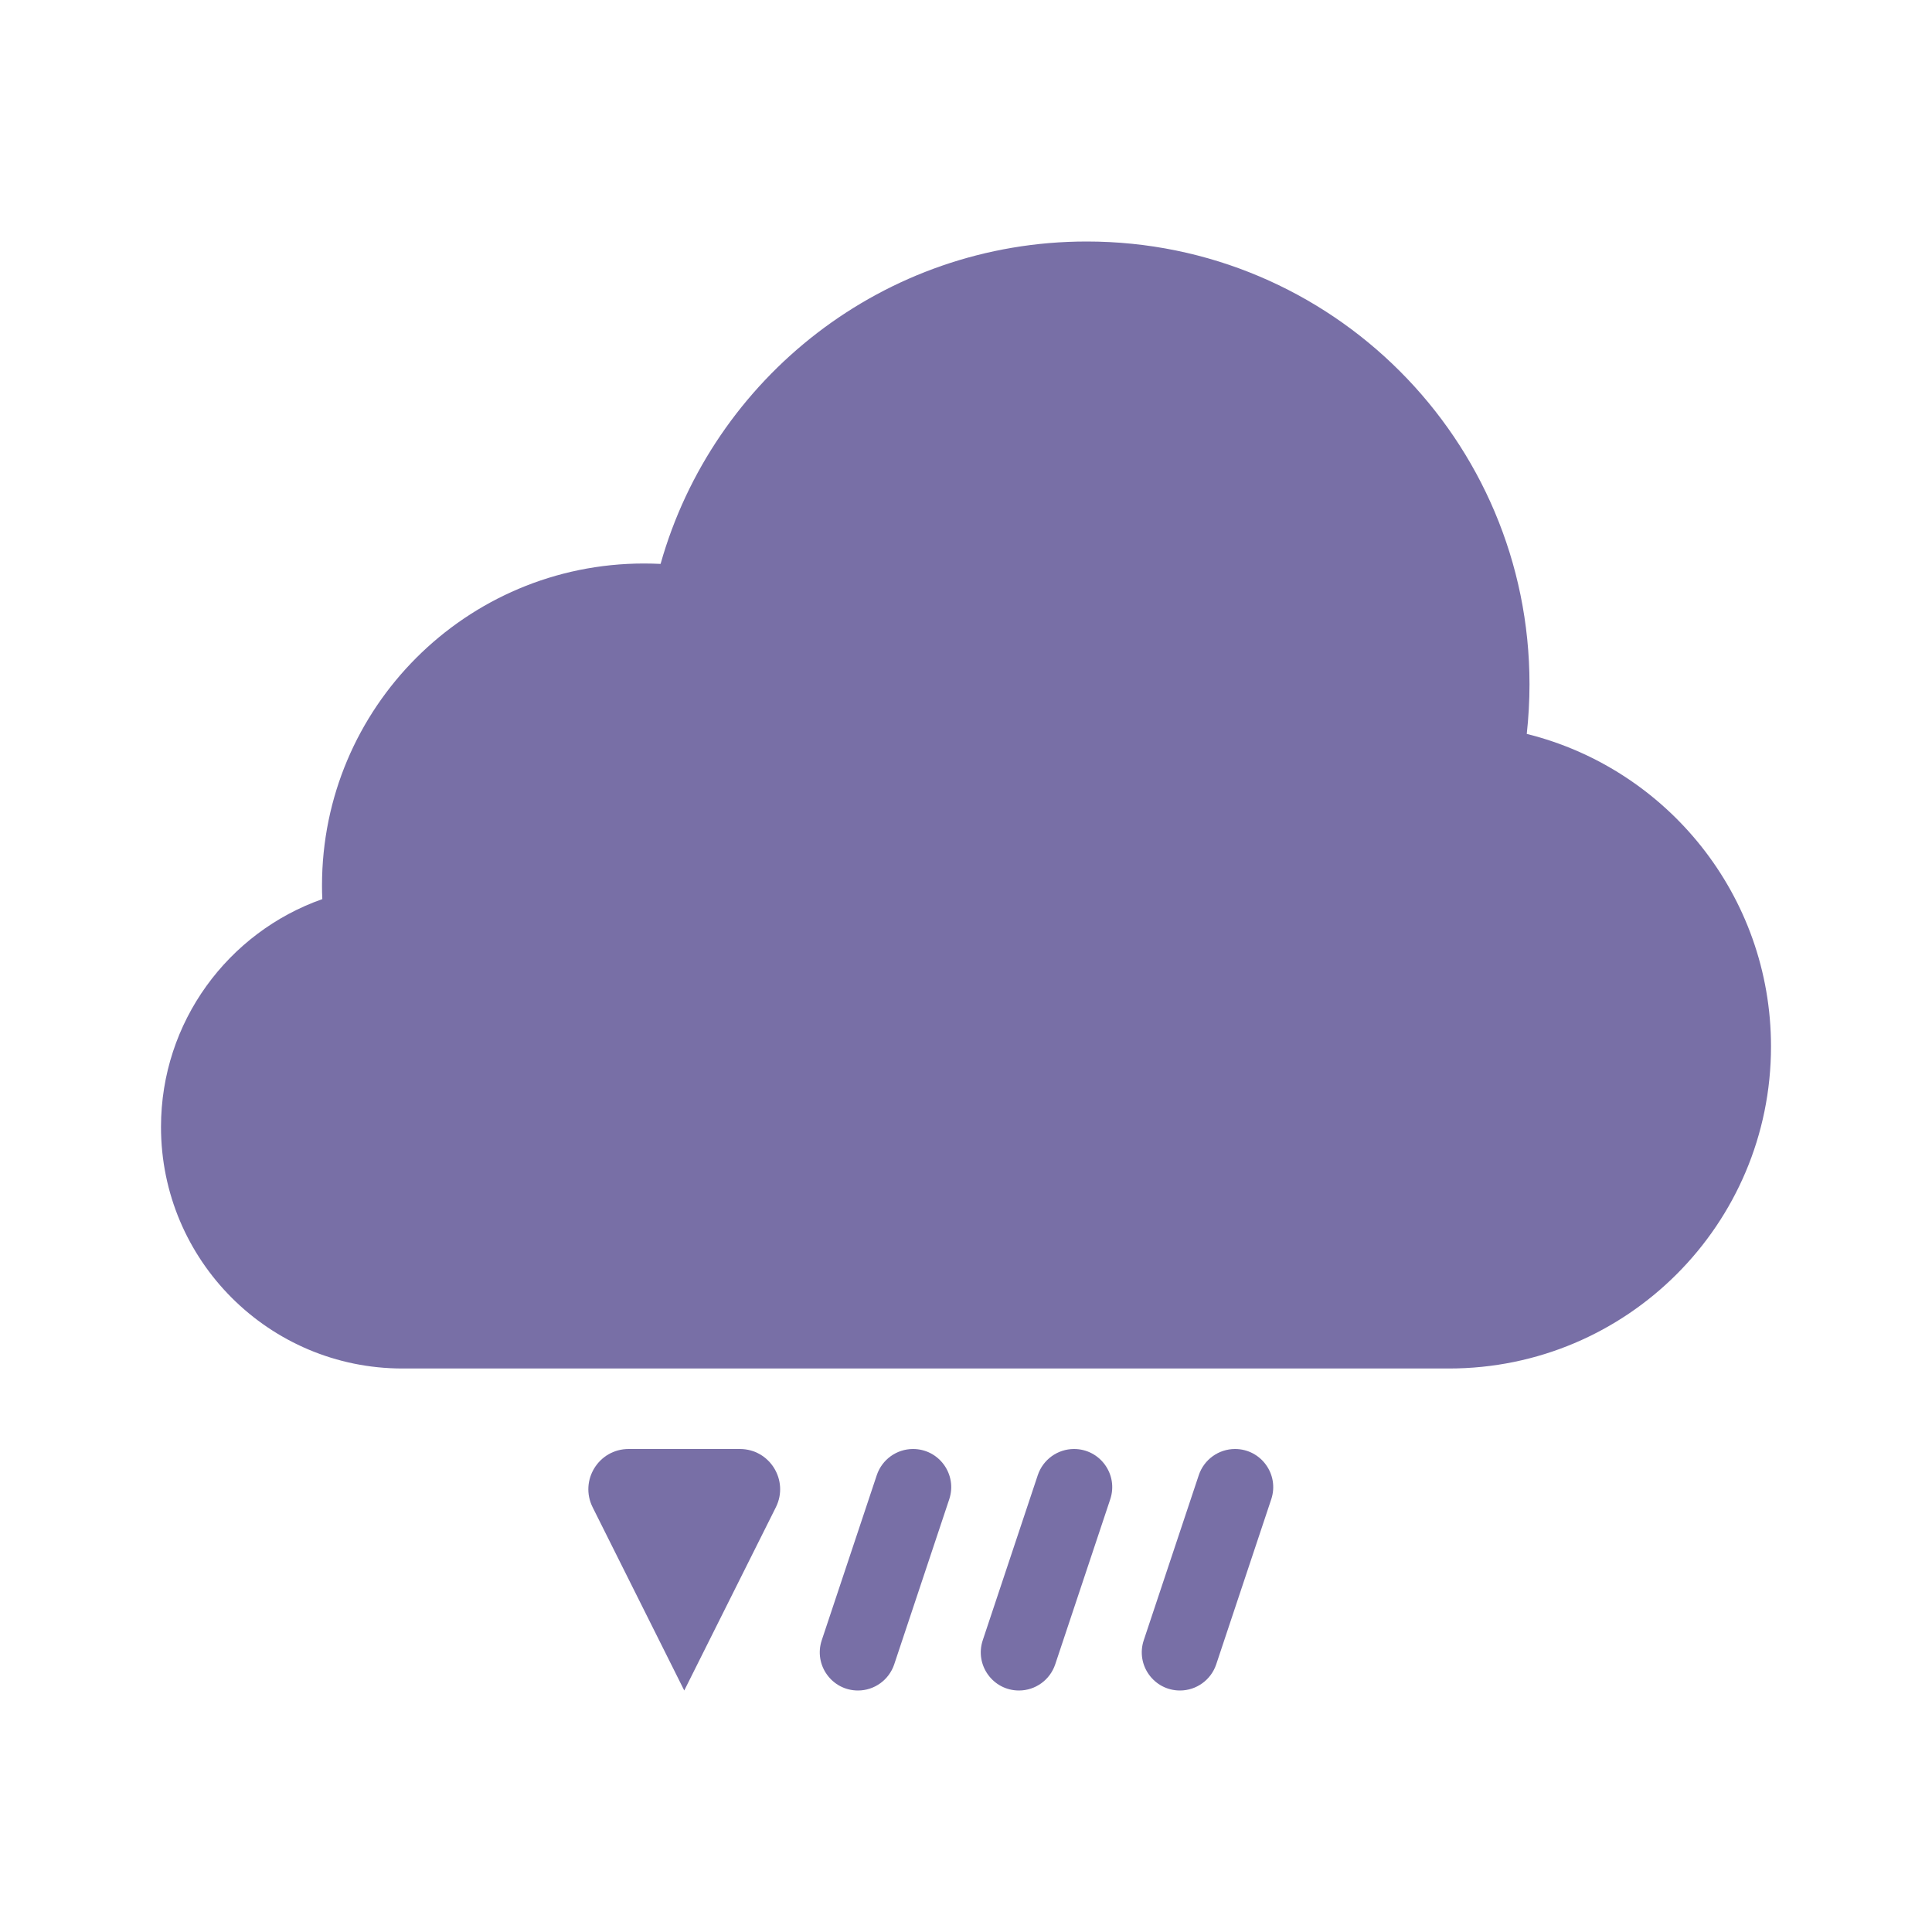
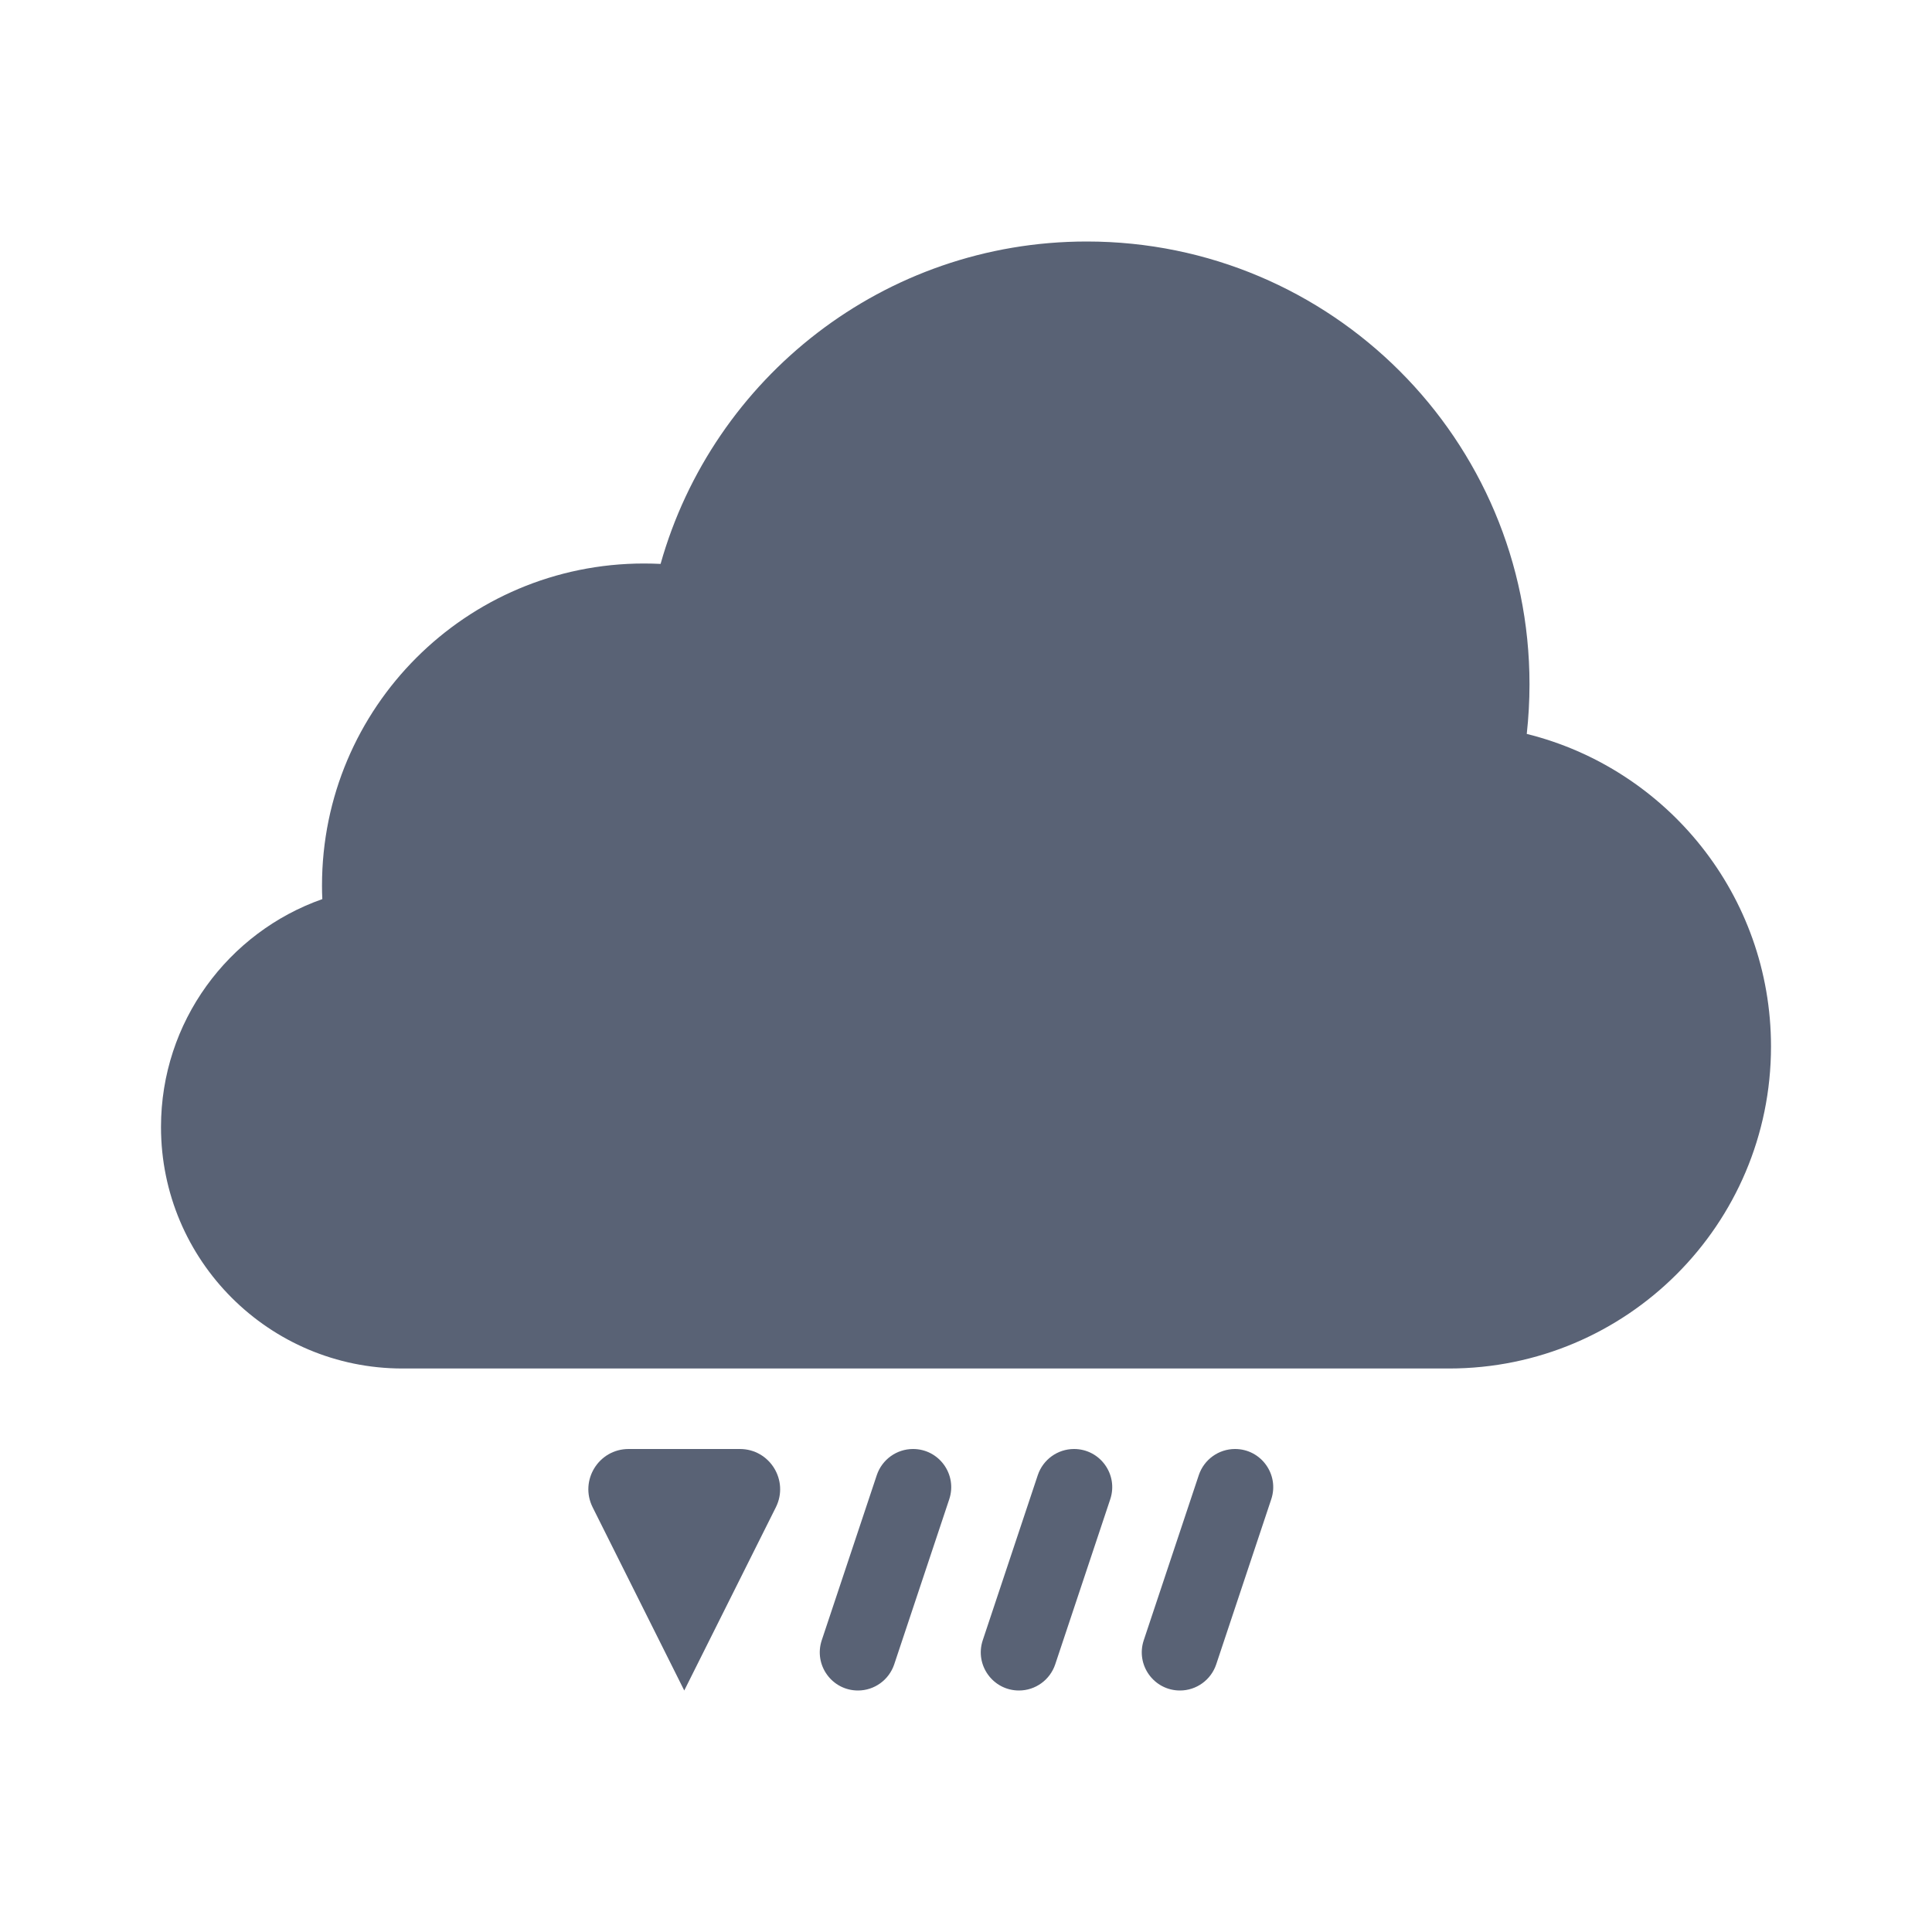
<svg xmlns="http://www.w3.org/2000/svg" width="24" height="24" viewBox="0 0 24 24" fill="none">
-   <path d="M5 17H18C20.209 17 22 15.209 22 13C22 11.124 20.708 9.549 18.966 9.117C18.988 8.915 19 8.709 19 8.5C19 5.462 16.538 3 13.5 3C10.981 3 8.857 4.694 8.206 7.005C8.137 7.002 8.069 7 8 7C5.791 7 4 8.791 4 11C4 11.057 4.001 11.113 4.004 11.169C2.836 11.58 2 12.693 2 14C2 15.657 3.343 17 5 17Z" fill="#786fa6" />
-   <path d="M7.809 18H9.191C9.563 18 9.804 18.391 9.638 18.724L8.5 21L7.362 18.724C7.196 18.391 7.437 18 7.809 18Z" fill="#786fa6" />
-   <path d="M10.892 18.324L10.208 20.376C10.106 20.683 10.334 21 10.658 21C10.862 21 11.043 20.869 11.108 20.676L11.792 18.624C11.894 18.317 11.666 18 11.342 18C11.138 18 10.957 18.131 10.892 18.324Z" fill="#786fa6" />
-   <path d="M12.208 20.376L12.892 18.324C12.957 18.131 13.138 18 13.342 18C13.666 18 13.894 18.317 13.792 18.624L13.108 20.676C13.043 20.869 12.862 21 12.658 21C12.334 21 12.106 20.683 12.208 20.376Z" fill="#786fa6" />
-   <path d="M14.208 20.376L14.892 18.324C14.957 18.131 15.138 18 15.342 18C15.666 18 15.894 18.317 15.792 18.624L15.108 20.676C15.043 20.869 14.862 21 14.658 21C14.334 21 14.106 20.683 14.208 20.376Z" fill="#786fa6" />
+   <path d="M5 17H18C20.209 17 22 15.209 22 13C22 11.124 20.708 9.549 18.966 9.117C18.988 8.915 19 8.709 19 8.5C19 5.462 16.538 3 13.5 3C10.981 3 8.857 4.694 8.206 7.005C8.137 7.002 8.069 7 8 7C5.791 7 4 8.791 4 11C4 11.057 4.001 11.113 4.004 11.169C2.836 11.58 2 12.693 2 14C2 15.657 3.343 17 5 17Z" fill="#596275" />
+   <path d="M7.809 18H9.191C9.563 18 9.804 18.391 9.638 18.724L8.5 21L7.362 18.724C7.196 18.391 7.437 18 7.809 18Z" fill="#596275" />
+   <path d="M10.892 18.324L10.208 20.376C10.106 20.683 10.334 21 10.658 21C10.862 21 11.043 20.869 11.108 20.676L11.792 18.624C11.894 18.317 11.666 18 11.342 18C11.138 18 10.957 18.131 10.892 18.324Z" fill="#596275" />
+   <path d="M12.208 20.376L12.892 18.324C12.957 18.131 13.138 18 13.342 18C13.666 18 13.894 18.317 13.792 18.624L13.108 20.676C13.043 20.869 12.862 21 12.658 21C12.334 21 12.106 20.683 12.208 20.376Z" fill="#596275" />
+   <path d="M14.208 20.376L14.892 18.324C14.957 18.131 15.138 18 15.342 18C15.666 18 15.894 18.317 15.792 18.624L15.108 20.676C15.043 20.869 14.862 21 14.658 21C14.334 21 14.106 20.683 14.208 20.376Z" fill="#596275" />
</svg>
